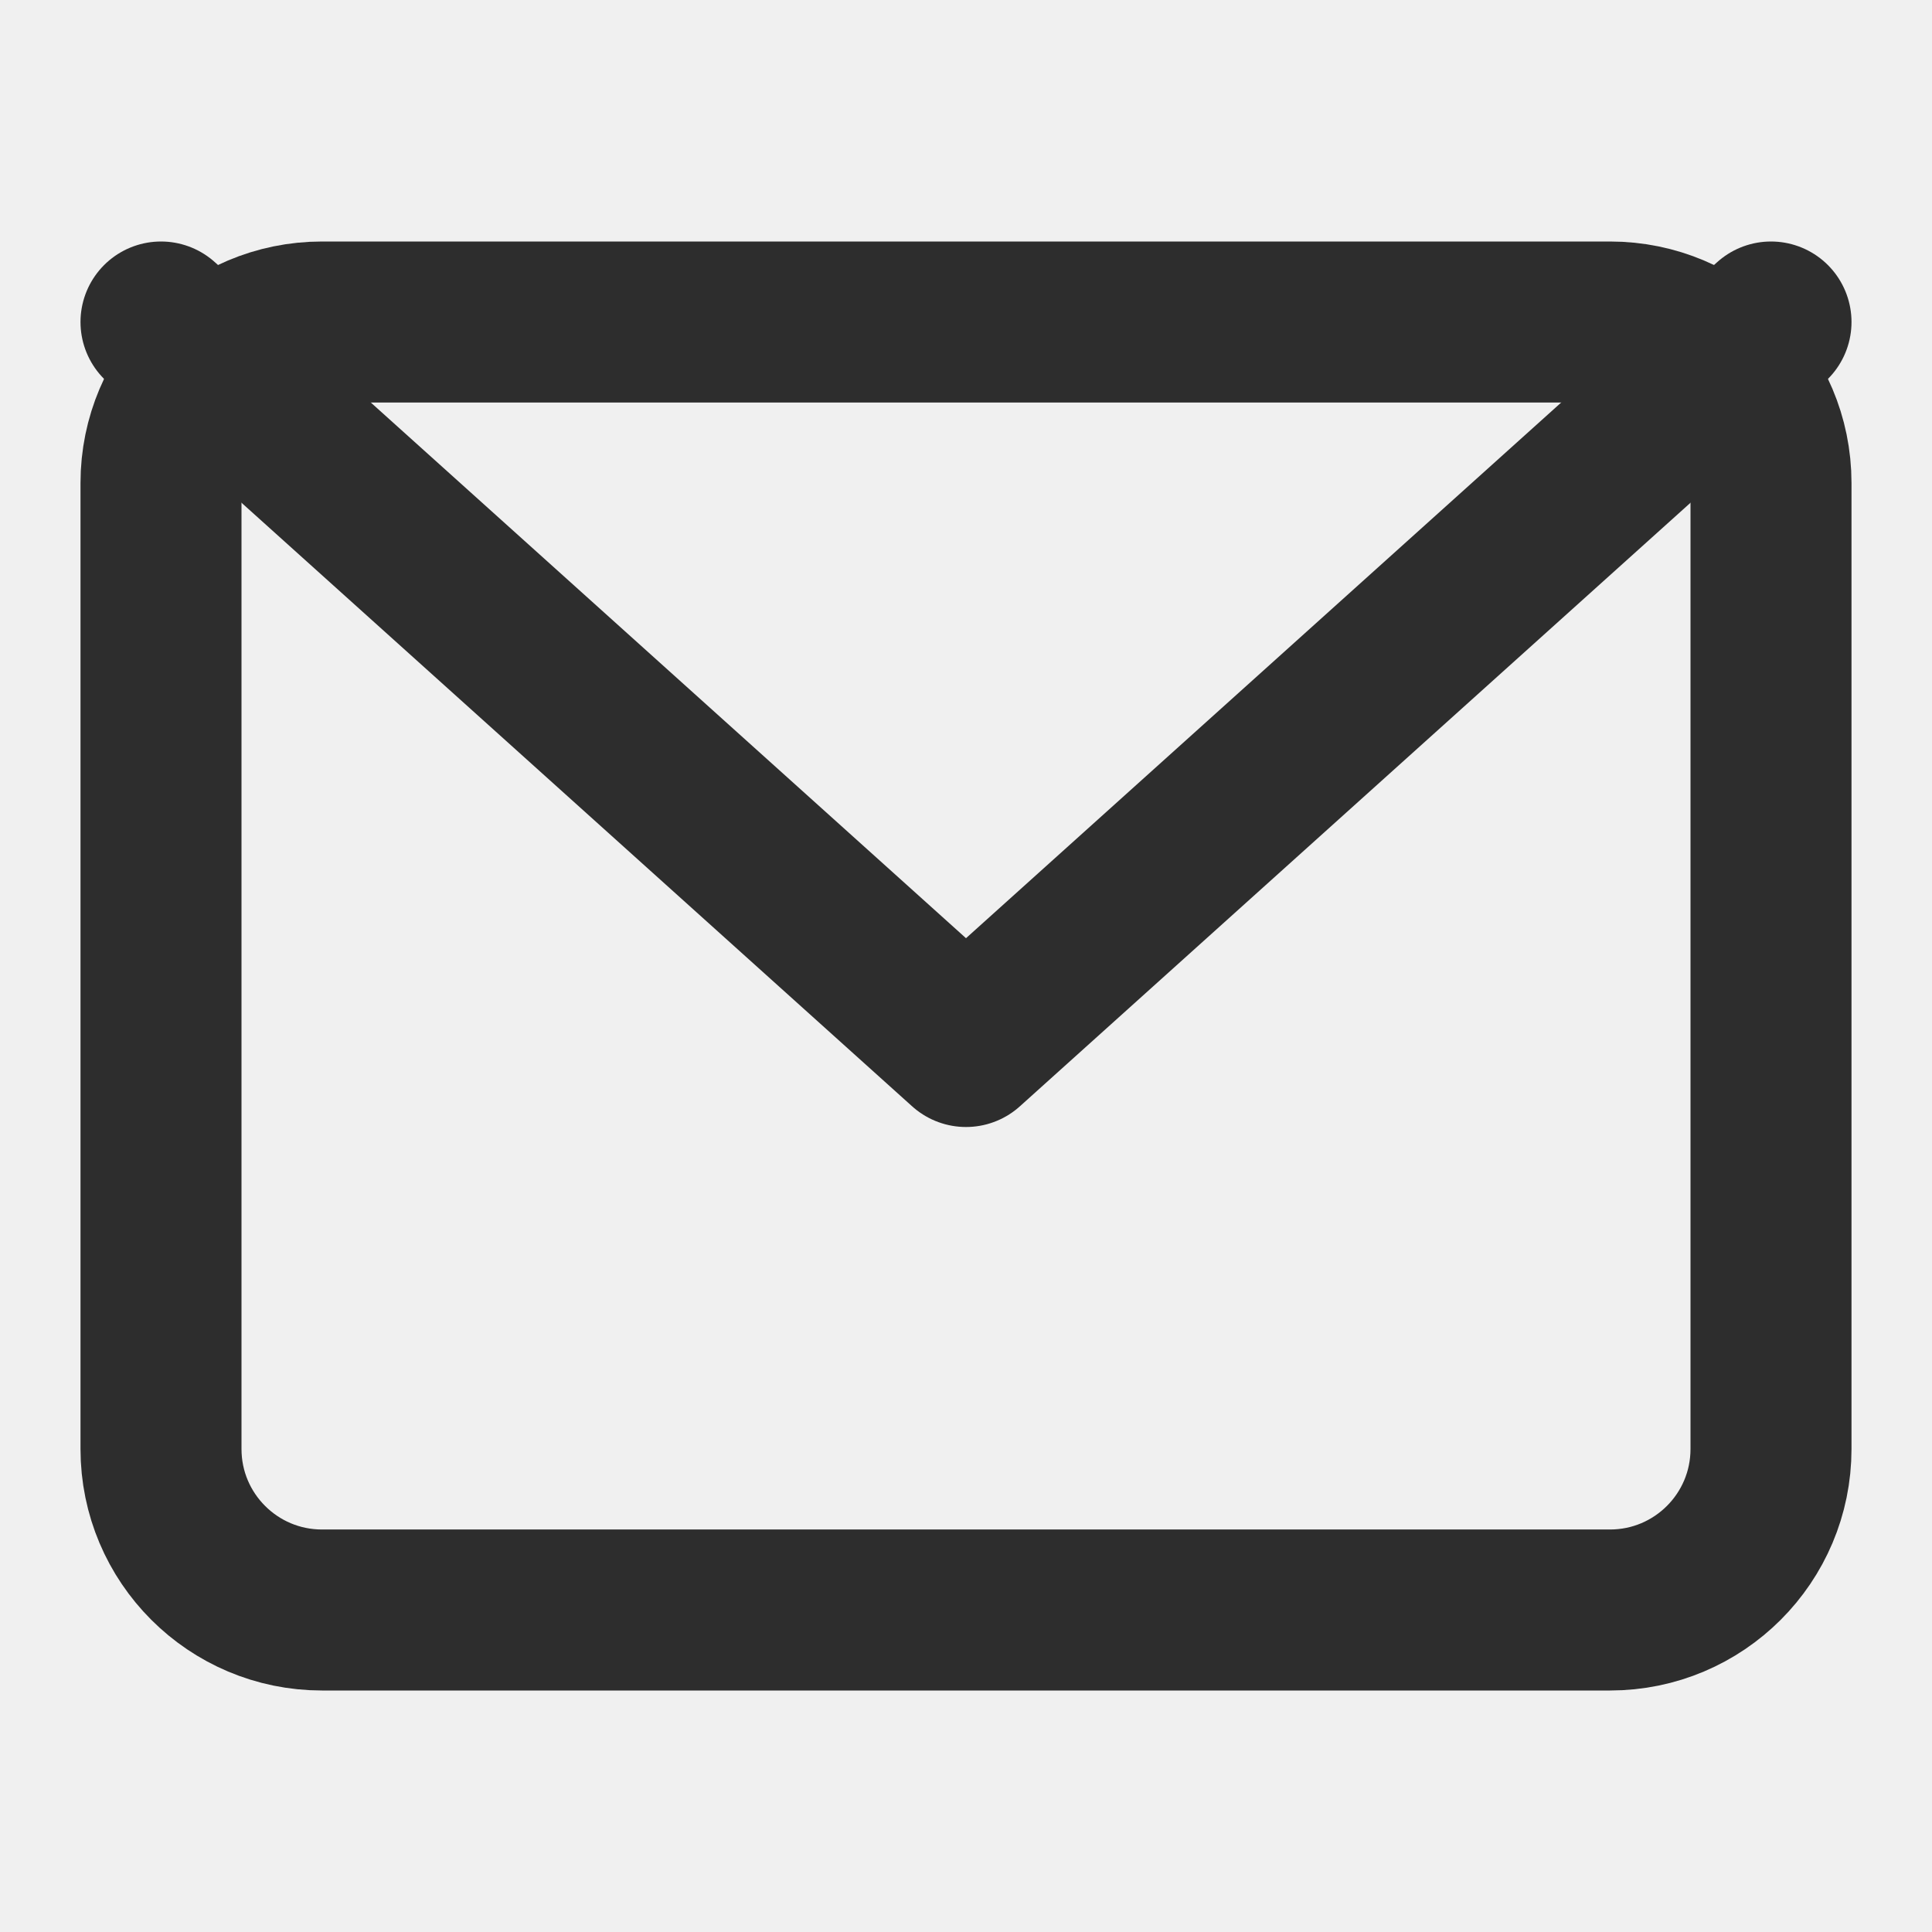
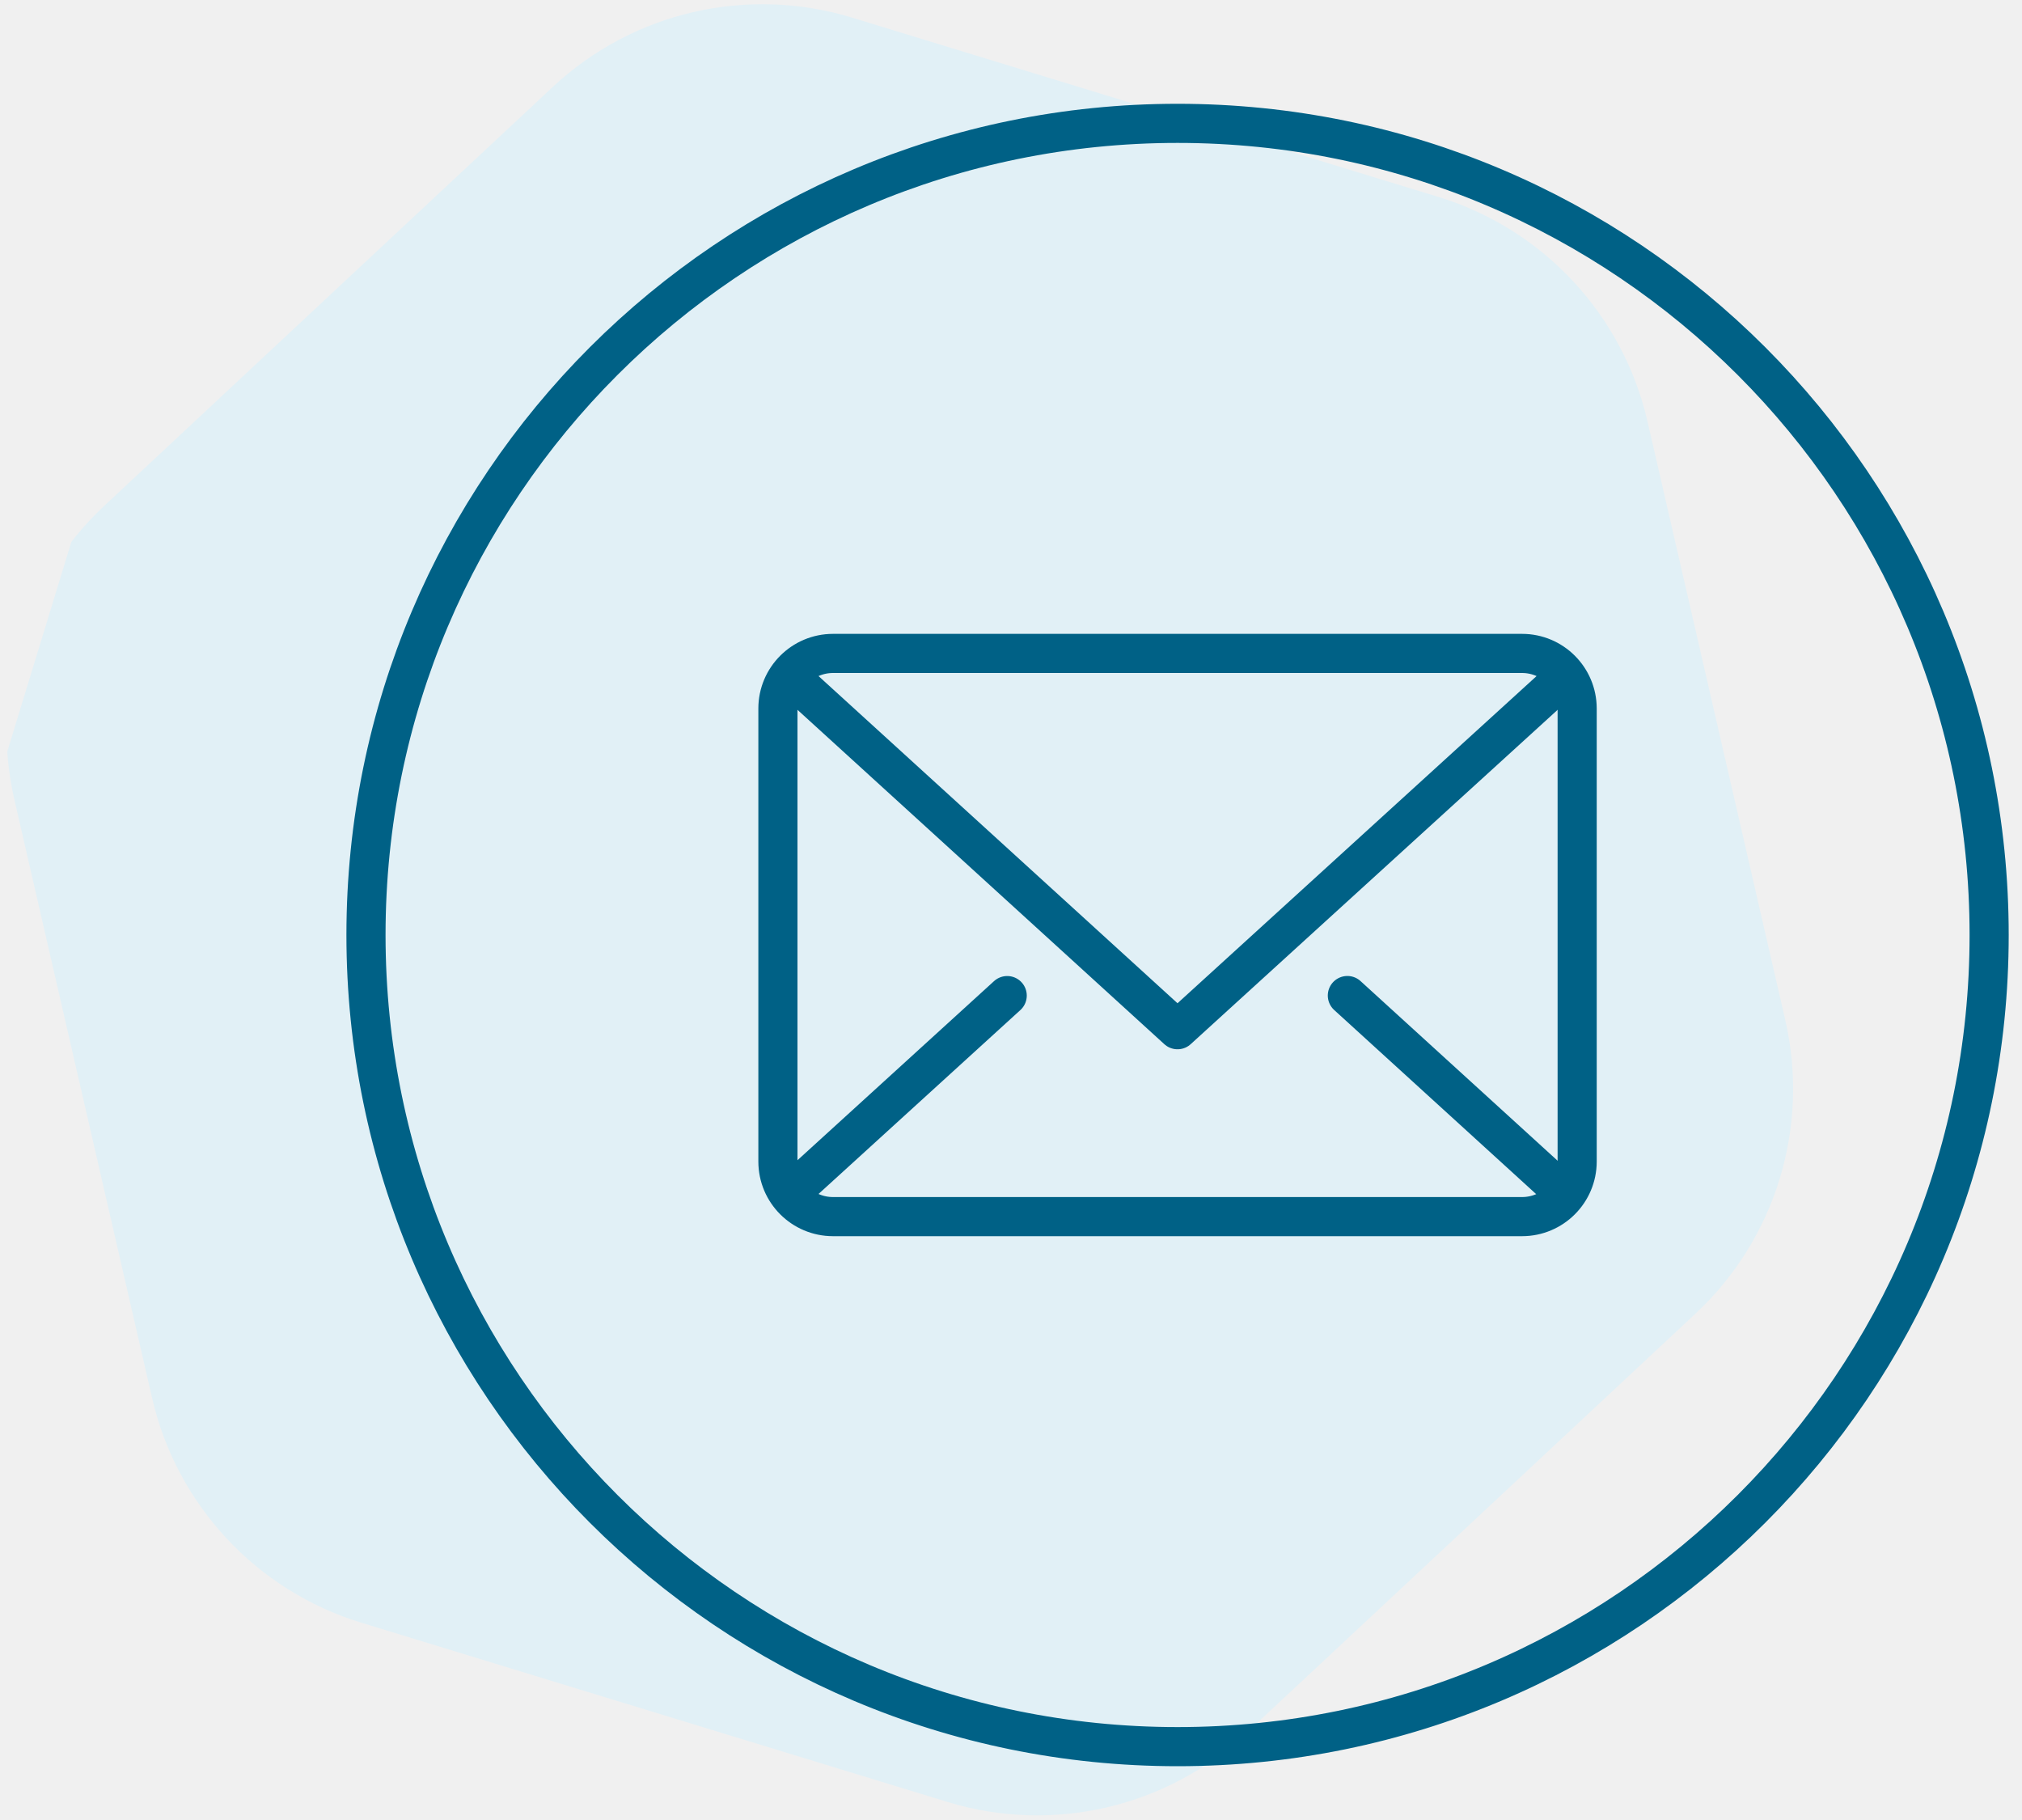
- <svg xmlns="http://www.w3.org/2000/svg" viewBox="0 0 24 24" fill="none" stroke="#2d2d2d" stroke-width="2" stroke-linecap="round" stroke-linejoin="round">
-   <rect x="2" y="4" width="20" height="16" rx="2" />
-   <polyline points="2,4 12,13 22,4" />
+ <svg xmlns="http://www.w3.org/2000/svg" xmlns:xlink="http://www.w3.org/1999/xlink" width="40" height="36">
+   <defs>
+     <path id="a" d="M0 0h40v36H0z" />
+   </defs>
+   <g fill="none" fill-rule="evenodd">
+     <mask id="b" fill="#fff">
+       <use xlink:href="#a" />
+     </mask>
+     <path fill="#e1f0f6" d="M23.867 1.396H11.733a6.07 6.07 0 0 0-5.254 3.038L.413 14.958a6.08 6.08 0 0 0 0 6.076L6.48 31.558a6.07 6.07 0 0 0 5.254 3.038h12.133a6.07 6.07 0 0 0 5.254-3.038l6.067-10.524a6.08 6.08 0 0 0 0-6.076L29.121 4.434a6.07 6.07 0 0 0-5.254-3.038" mask="url(#b)" transform="rotate(17 17.8 17.996)" />
+     <g stroke="#006186" stroke-linejoin="round" stroke-width=".774" mask="url(#b)">
+       <path stroke-linecap="round" d="M23.295 34.549c8.867 0 16.055-7.188 16.055-16.055S32.162 2.44 23.295 2.44 7.24 9.628 7.24 18.494s7.188 16.055 16.055 16.055" />
+       <path d="M31.2 22.976a1.09 1.09 0 0 1-1.089 1.089H16.478a1.09 1.09 0 0 1-1.089-1.089v-8.962a1.09 1.09 0 0 1 1.089-1.089h13.633a1.09 1.09 0 0 1 1.089 1.089z" />
+       <path stroke-linecap="round" d="m15.637 13.39 5.602 5.105 2.055 1.873 7.659-6.978m-11.028 6.303-4.294 3.912m15.315-.001-4.292-3.912" />
+     </g>
+   </g>
</svg>
